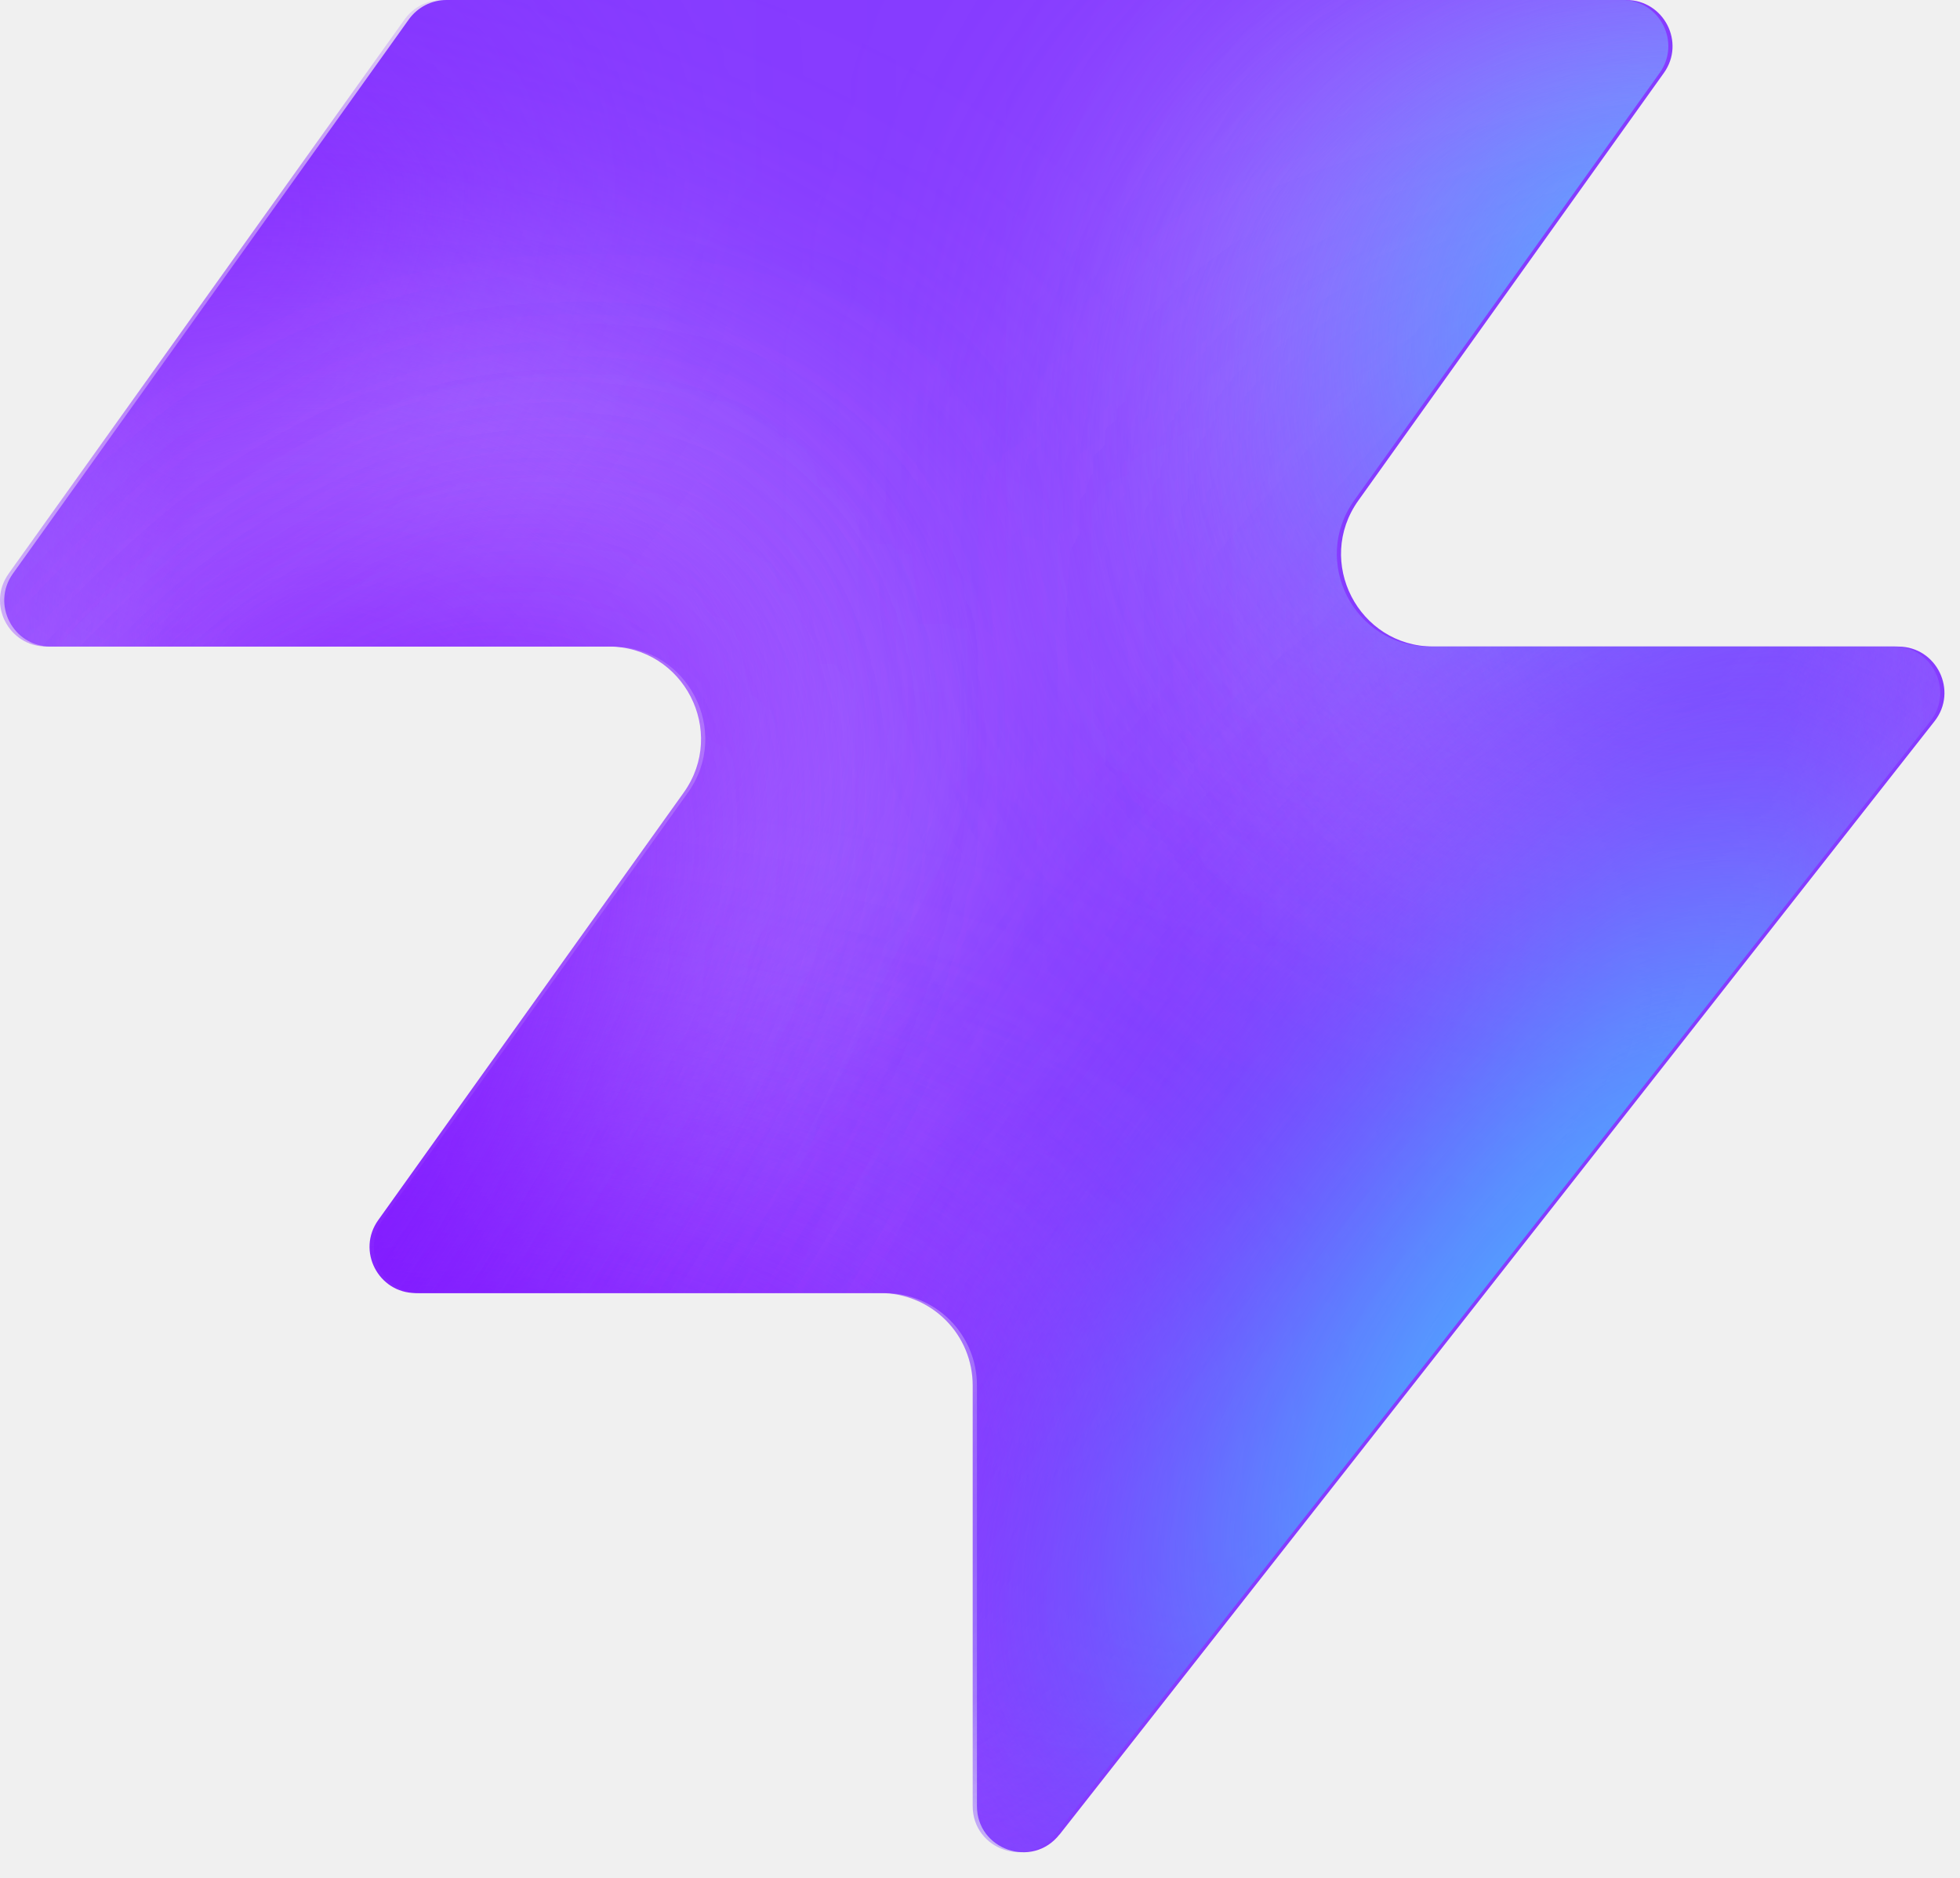
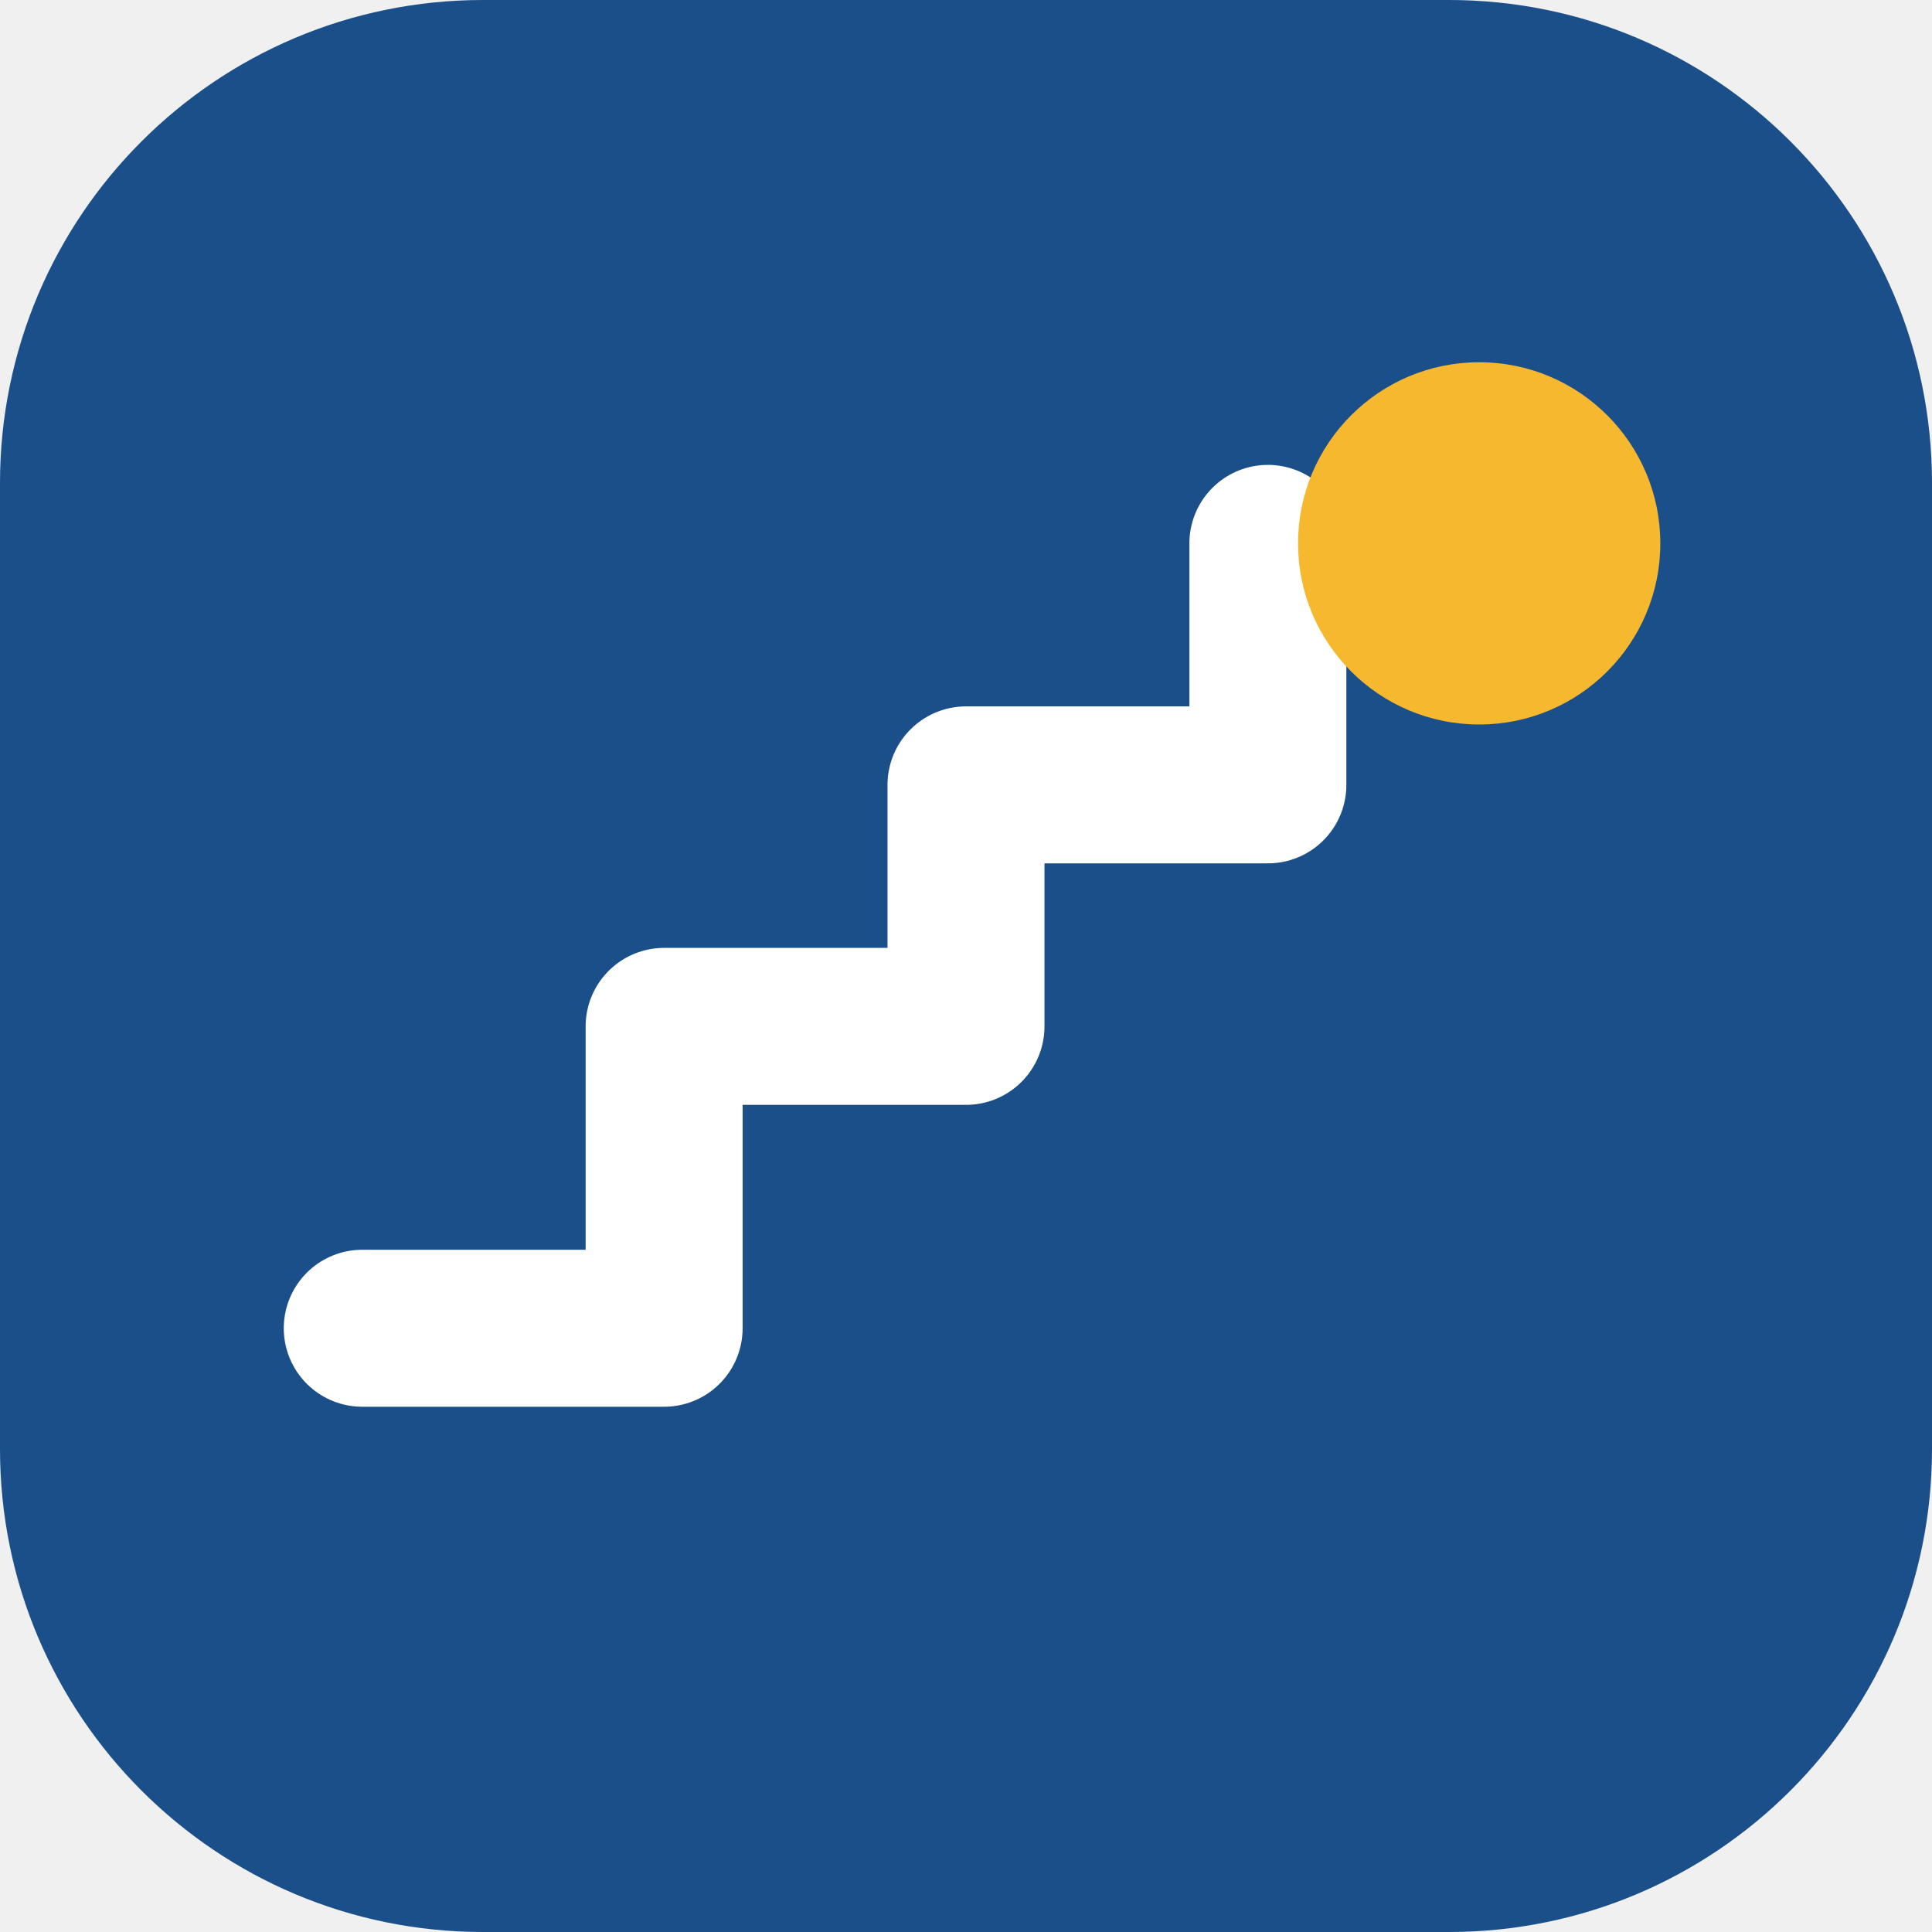
- <svg xmlns="http://www.w3.org/2000/svg" width="48" height="46" fill="none" viewBox="0 0 48 46">
-   <path fill="#863bff" d="M25.946 44.938c-.664.845-2.021.375-2.021-.698V33.937a2.26 2.26 0 0 0-2.262-2.262H10.287c-.92 0-1.456-1.04-.92-1.788l7.48-10.471c1.07-1.497 0-3.578-1.842-3.578H1.237c-.92 0-1.456-1.04-.92-1.788L10.013.474c.214-.297.556-.474.92-.474h28.894c.92 0 1.456 1.04.92 1.788l-7.48 10.471c-1.07 1.498 0 3.579 1.842 3.579h11.377c.943 0 1.473 1.088.89 1.83L25.947 44.94z" style="fill:#863bff;fill:color(display-p3 .525 .23 1);fill-opacity:1" />
-   <mask id="a" width="48" height="46" x="0" y="0" maskUnits="userSpaceOnUse" style="mask-type:alpha">
-     <path fill="#000" d="M25.842 44.938c-.664.844-2.021.375-2.021-.698V33.937a2.26 2.26 0 0 0-2.262-2.262H10.183c-.92 0-1.456-1.04-.92-1.788l7.48-10.471c1.07-1.498 0-3.579-1.842-3.579H1.133c-.92 0-1.456-1.04-.92-1.787L9.91.473c.214-.297.556-.474.92-.474h28.894c.92 0 1.456 1.04.92 1.788l-7.48 10.471c-1.07 1.498 0 3.578 1.842 3.578h11.377c.943 0 1.473 1.088.89 1.832L25.843 44.94z" style="fill:#000;fill-opacity:1" />
-   </mask>
-   <g mask="url(#a)">
-     <g filter="url(#b)">
-       <ellipse cx="5.508" cy="14.704" fill="#ede6ff" rx="5.508" ry="14.704" style="fill:#ede6ff;fill:color(display-p3 .927 .903 1);fill-opacity:1" transform="matrix(.00324 1 1 -.00324 -4.47 31.516)" />
-     </g>
-     <g filter="url(#c)">
-       <ellipse cx="10.399" cy="29.851" fill="#ede6ff" rx="10.399" ry="29.851" style="fill:#ede6ff;fill:color(display-p3 .927 .903 1);fill-opacity:1" transform="matrix(.00324 1 1 -.00324 -39.328 7.883)" />
-     </g>
-     <g filter="url(#d)">
-       <ellipse cx="5.508" cy="30.487" fill="#7e14ff" rx="5.508" ry="30.487" style="fill:#7e14ff;fill:color(display-p3 .492 .077 1);fill-opacity:1" transform="rotate(89.814 -25.913 -14.639)scale(1 -1)" />
-     </g>
-     <g filter="url(#e)">
-       <ellipse cx="5.508" cy="30.599" fill="#7e14ff" rx="5.508" ry="30.599" style="fill:#7e14ff;fill:color(display-p3 .492 .077 1);fill-opacity:1" transform="rotate(89.814 -32.644 -3.334)scale(1 -1)" />
-     </g>
-     <g filter="url(#f)">
-       <ellipse cx="5.508" cy="30.599" fill="#7e14ff" rx="5.508" ry="30.599" style="fill:#7e14ff;fill:color(display-p3 .492 .077 1);fill-opacity:1" transform="matrix(.00324 1 1 -.00324 -34.34 30.47)" />
-     </g>
-     <g filter="url(#g)">
-       <ellipse cx="14.072" cy="22.078" fill="#ede6ff" rx="14.072" ry="22.078" style="fill:#ede6ff;fill:color(display-p3 .927 .903 1);fill-opacity:1" transform="rotate(93.35 24.506 48.493)scale(-1 1)" />
-     </g>
-     <g filter="url(#h)">
-       <ellipse cx="3.47" cy="21.501" fill="#7e14ff" rx="3.47" ry="21.501" style="fill:#7e14ff;fill:color(display-p3 .492 .077 1);fill-opacity:1" transform="rotate(89.009 28.708 47.59)scale(-1 1)" />
-     </g>
-     <g filter="url(#i)">
-       <ellipse cx="3.47" cy="21.501" fill="#7e14ff" rx="3.47" ry="21.501" style="fill:#7e14ff;fill:color(display-p3 .492 .077 1);fill-opacity:1" transform="rotate(89.009 28.708 47.59)scale(-1 1)" />
-     </g>
-     <g filter="url(#j)">
-       <ellipse cx=".387" cy="8.972" fill="#7e14ff" rx="4.407" ry="29.108" style="fill:#7e14ff;fill:color(display-p3 .492 .077 1);fill-opacity:1" transform="rotate(39.51 .387 8.972)" />
-     </g>
-     <g filter="url(#k)">
-       <ellipse cx="47.523" cy="-6.092" fill="#7e14ff" rx="4.407" ry="29.108" style="fill:#7e14ff;fill:color(display-p3 .492 .077 1);fill-opacity:1" transform="rotate(37.892 47.523 -6.092)" />
-     </g>
-     <g filter="url(#l)">
-       <ellipse cx="41.412" cy="6.333" fill="#47bfff" rx="5.971" ry="9.665" style="fill:#47bfff;fill:color(display-p3 .28 .748 1);fill-opacity:1" transform="rotate(37.892 41.412 6.333)" />
-     </g>
-     <g filter="url(#m)">
-       <ellipse cx="-1.879" cy="38.332" fill="#7e14ff" rx="4.407" ry="29.108" style="fill:#7e14ff;fill:color(display-p3 .492 .077 1);fill-opacity:1" transform="rotate(37.892 -1.88 38.332)" />
-     </g>
-     <g filter="url(#n)">
-       <ellipse cx="-1.879" cy="38.332" fill="#7e14ff" rx="4.407" ry="29.108" style="fill:#7e14ff;fill:color(display-p3 .492 .077 1);fill-opacity:1" transform="rotate(37.892 -1.88 38.332)" />
-     </g>
-     <g filter="url(#o)">
-       <ellipse cx="35.651" cy="29.907" fill="#7e14ff" rx="4.407" ry="29.108" style="fill:#7e14ff;fill:color(display-p3 .492 .077 1);fill-opacity:1" transform="rotate(37.892 35.651 29.907)" />
-     </g>
-     <g filter="url(#p)">
-       <ellipse cx="38.418" cy="32.4" fill="#47bfff" rx="5.971" ry="15.297" style="fill:#47bfff;fill:color(display-p3 .28 .748 1);fill-opacity:1" transform="rotate(37.892 38.418 32.4)" />
-     </g>
-   </g>
-   <defs>
-     <filter id="b" width="60.045" height="41.654" x="-19.77" y="16.149" color-interpolation-filters="sRGB" filterUnits="userSpaceOnUse">
-       <feFlood flood-opacity="0" result="BackgroundImageFix" />
-       <feBlend in="SourceGraphic" in2="BackgroundImageFix" result="shape" />
-       <feGaussianBlur result="effect1_foregroundBlur_2002_17158" stdDeviation="7.659" />
-     </filter>
-     <filter id="c" width="90.34" height="51.437" x="-54.613" y="-7.533" color-interpolation-filters="sRGB" filterUnits="userSpaceOnUse">
-       <feFlood flood-opacity="0" result="BackgroundImageFix" />
-       <feBlend in="SourceGraphic" in2="BackgroundImageFix" result="shape" />
-       <feGaussianBlur result="effect1_foregroundBlur_2002_17158" stdDeviation="7.659" />
-     </filter>
-     <filter id="d" width="79.355" height="29.4" x="-49.64" y="2.03" color-interpolation-filters="sRGB" filterUnits="userSpaceOnUse">
-       <feFlood flood-opacity="0" result="BackgroundImageFix" />
-       <feBlend in="SourceGraphic" in2="BackgroundImageFix" result="shape" />
-       <feGaussianBlur result="effect1_foregroundBlur_2002_17158" stdDeviation="4.596" />
-     </filter>
-     <filter id="e" width="79.579" height="29.4" x="-45.045" y="20.029" color-interpolation-filters="sRGB" filterUnits="userSpaceOnUse">
-       <feFlood flood-opacity="0" result="BackgroundImageFix" />
-       <feBlend in="SourceGraphic" in2="BackgroundImageFix" result="shape" />
-       <feGaussianBlur result="effect1_foregroundBlur_2002_17158" stdDeviation="4.596" />
-     </filter>
-     <filter id="f" width="79.579" height="29.4" x="-43.513" y="21.178" color-interpolation-filters="sRGB" filterUnits="userSpaceOnUse">
-       <feFlood flood-opacity="0" result="BackgroundImageFix" />
-       <feBlend in="SourceGraphic" in2="BackgroundImageFix" result="shape" />
-       <feGaussianBlur result="effect1_foregroundBlur_2002_17158" stdDeviation="4.596" />
-     </filter>
-     <filter id="g" width="74.749" height="58.852" x="15.756" y="-17.901" color-interpolation-filters="sRGB" filterUnits="userSpaceOnUse">
-       <feFlood flood-opacity="0" result="BackgroundImageFix" />
-       <feBlend in="SourceGraphic" in2="BackgroundImageFix" result="shape" />
-       <feGaussianBlur result="effect1_foregroundBlur_2002_17158" stdDeviation="7.659" />
-     </filter>
-     <filter id="h" width="61.377" height="25.362" x="23.548" y="2.284" color-interpolation-filters="sRGB" filterUnits="userSpaceOnUse">
-       <feFlood flood-opacity="0" result="BackgroundImageFix" />
-       <feBlend in="SourceGraphic" in2="BackgroundImageFix" result="shape" />
-       <feGaussianBlur result="effect1_foregroundBlur_2002_17158" stdDeviation="4.596" />
-     </filter>
-     <filter id="i" width="61.377" height="25.362" x="23.548" y="2.284" color-interpolation-filters="sRGB" filterUnits="userSpaceOnUse">
-       <feFlood flood-opacity="0" result="BackgroundImageFix" />
-       <feBlend in="SourceGraphic" in2="BackgroundImageFix" result="shape" />
-       <feGaussianBlur result="effect1_foregroundBlur_2002_17158" stdDeviation="4.596" />
-     </filter>
-     <filter id="j" width="56.045" height="63.649" x="-27.636" y="-22.853" color-interpolation-filters="sRGB" filterUnits="userSpaceOnUse">
-       <feFlood flood-opacity="0" result="BackgroundImageFix" />
-       <feBlend in="SourceGraphic" in2="BackgroundImageFix" result="shape" />
-       <feGaussianBlur result="effect1_foregroundBlur_2002_17158" stdDeviation="4.596" />
-     </filter>
-     <filter id="k" width="54.814" height="64.646" x="20.116" y="-38.415" color-interpolation-filters="sRGB" filterUnits="userSpaceOnUse">
-       <feFlood flood-opacity="0" result="BackgroundImageFix" />
-       <feBlend in="SourceGraphic" in2="BackgroundImageFix" result="shape" />
-       <feGaussianBlur result="effect1_foregroundBlur_2002_17158" stdDeviation="4.596" />
-     </filter>
-     <filter id="l" width="33.541" height="35.313" x="24.641" y="-11.323" color-interpolation-filters="sRGB" filterUnits="userSpaceOnUse">
-       <feFlood flood-opacity="0" result="BackgroundImageFix" />
-       <feBlend in="SourceGraphic" in2="BackgroundImageFix" result="shape" />
-       <feGaussianBlur result="effect1_foregroundBlur_2002_17158" stdDeviation="4.596" />
-     </filter>
-     <filter id="m" width="54.814" height="64.646" x="-29.286" y="6.009" color-interpolation-filters="sRGB" filterUnits="userSpaceOnUse">
-       <feFlood flood-opacity="0" result="BackgroundImageFix" />
-       <feBlend in="SourceGraphic" in2="BackgroundImageFix" result="shape" />
-       <feGaussianBlur result="effect1_foregroundBlur_2002_17158" stdDeviation="4.596" />
-     </filter>
-     <filter id="n" width="54.814" height="64.646" x="-29.286" y="6.009" color-interpolation-filters="sRGB" filterUnits="userSpaceOnUse">
-       <feFlood flood-opacity="0" result="BackgroundImageFix" />
-       <feBlend in="SourceGraphic" in2="BackgroundImageFix" result="shape" />
-       <feGaussianBlur result="effect1_foregroundBlur_2002_17158" stdDeviation="4.596" />
-     </filter>
-     <filter id="o" width="54.814" height="64.646" x="8.244" y="-2.416" color-interpolation-filters="sRGB" filterUnits="userSpaceOnUse">
-       <feFlood flood-opacity="0" result="BackgroundImageFix" />
-       <feBlend in="SourceGraphic" in2="BackgroundImageFix" result="shape" />
-       <feGaussianBlur result="effect1_foregroundBlur_2002_17158" stdDeviation="4.596" />
-     </filter>
-     <filter id="p" width="39.409" height="43.623" x="18.713" y="10.588" color-interpolation-filters="sRGB" filterUnits="userSpaceOnUse">
-       <feFlood flood-opacity="0" result="BackgroundImageFix" />
-       <feBlend in="SourceGraphic" in2="BackgroundImageFix" result="shape" />
-       <feGaussianBlur result="effect1_foregroundBlur_2002_17158" stdDeviation="4.596" />
-     </filter>
-   </defs>
+ <svg xmlns="http://www.w3.org/2000/svg" viewBox="0 0 32 32" fill="none">
+   <rect width="32" height="32" rx="8" fill="#1b4f8a" />
+   <path d="M6 22h5v-5h5v-4h5v-4" stroke="#fff" stroke-width="2.6" stroke-linecap="round" stroke-linejoin="round" />
+   <circle cx="24.5" cy="9" r="3" fill="#f5b82e" />
</svg>
